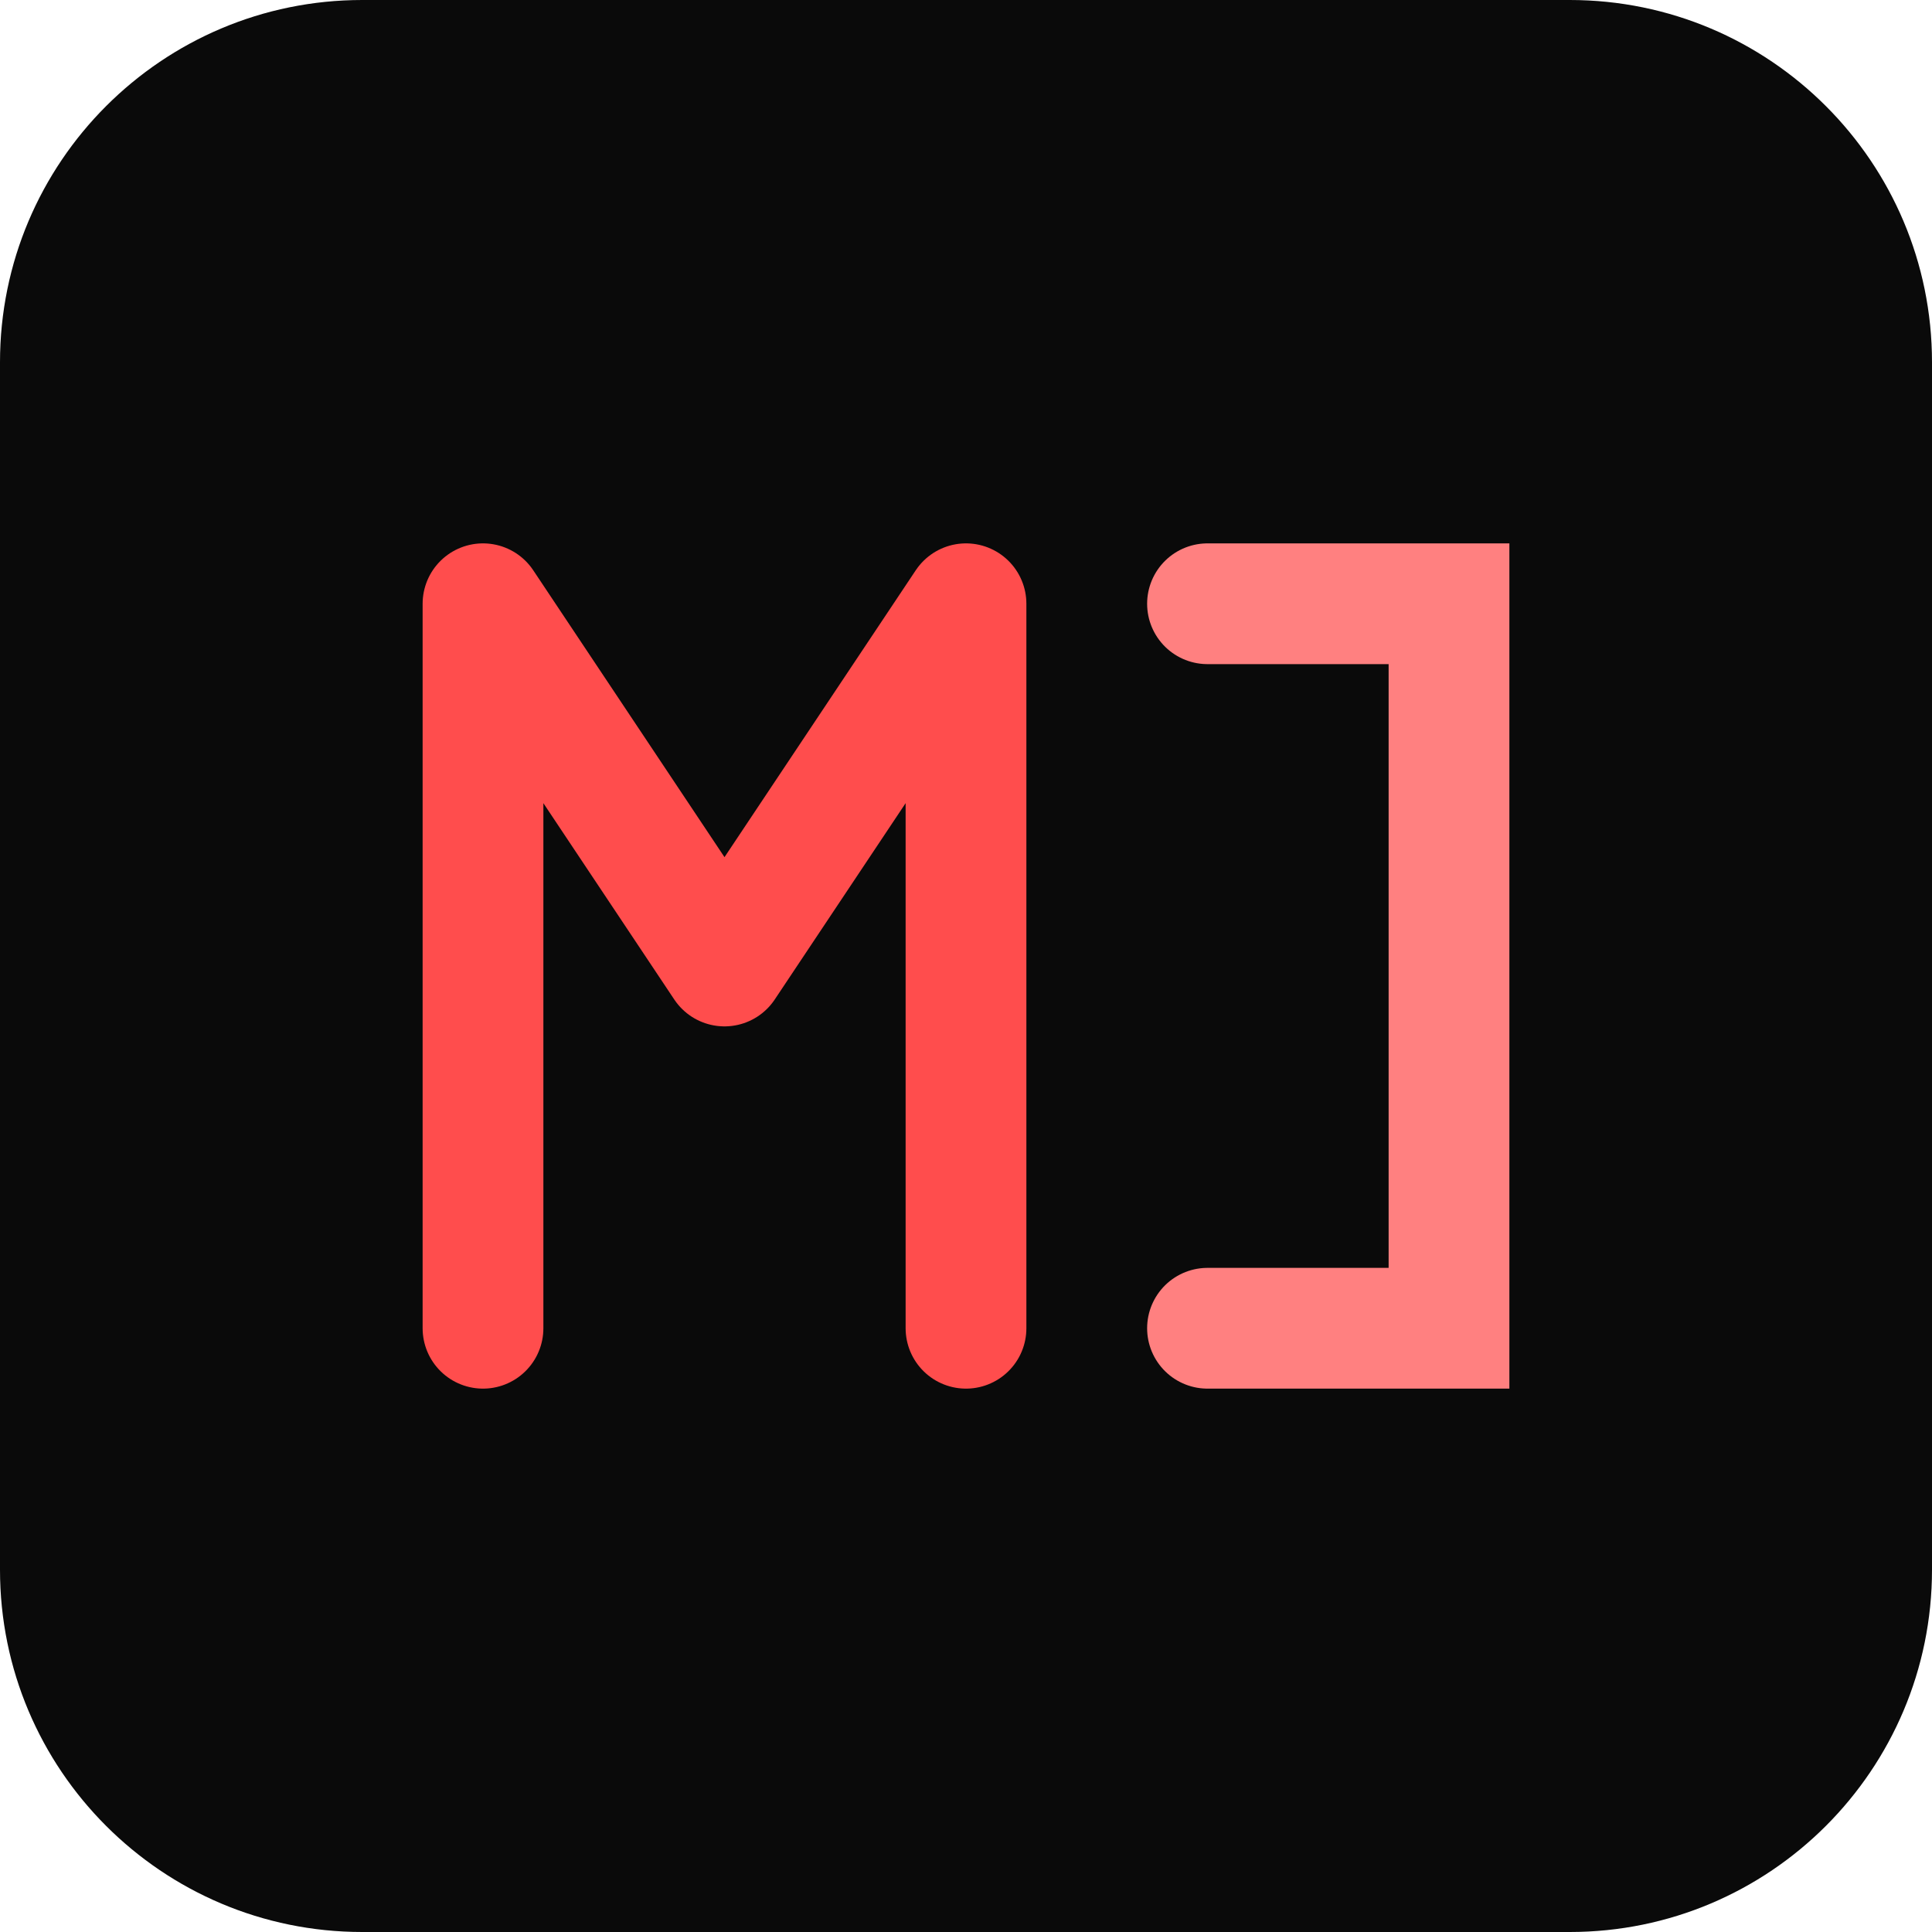
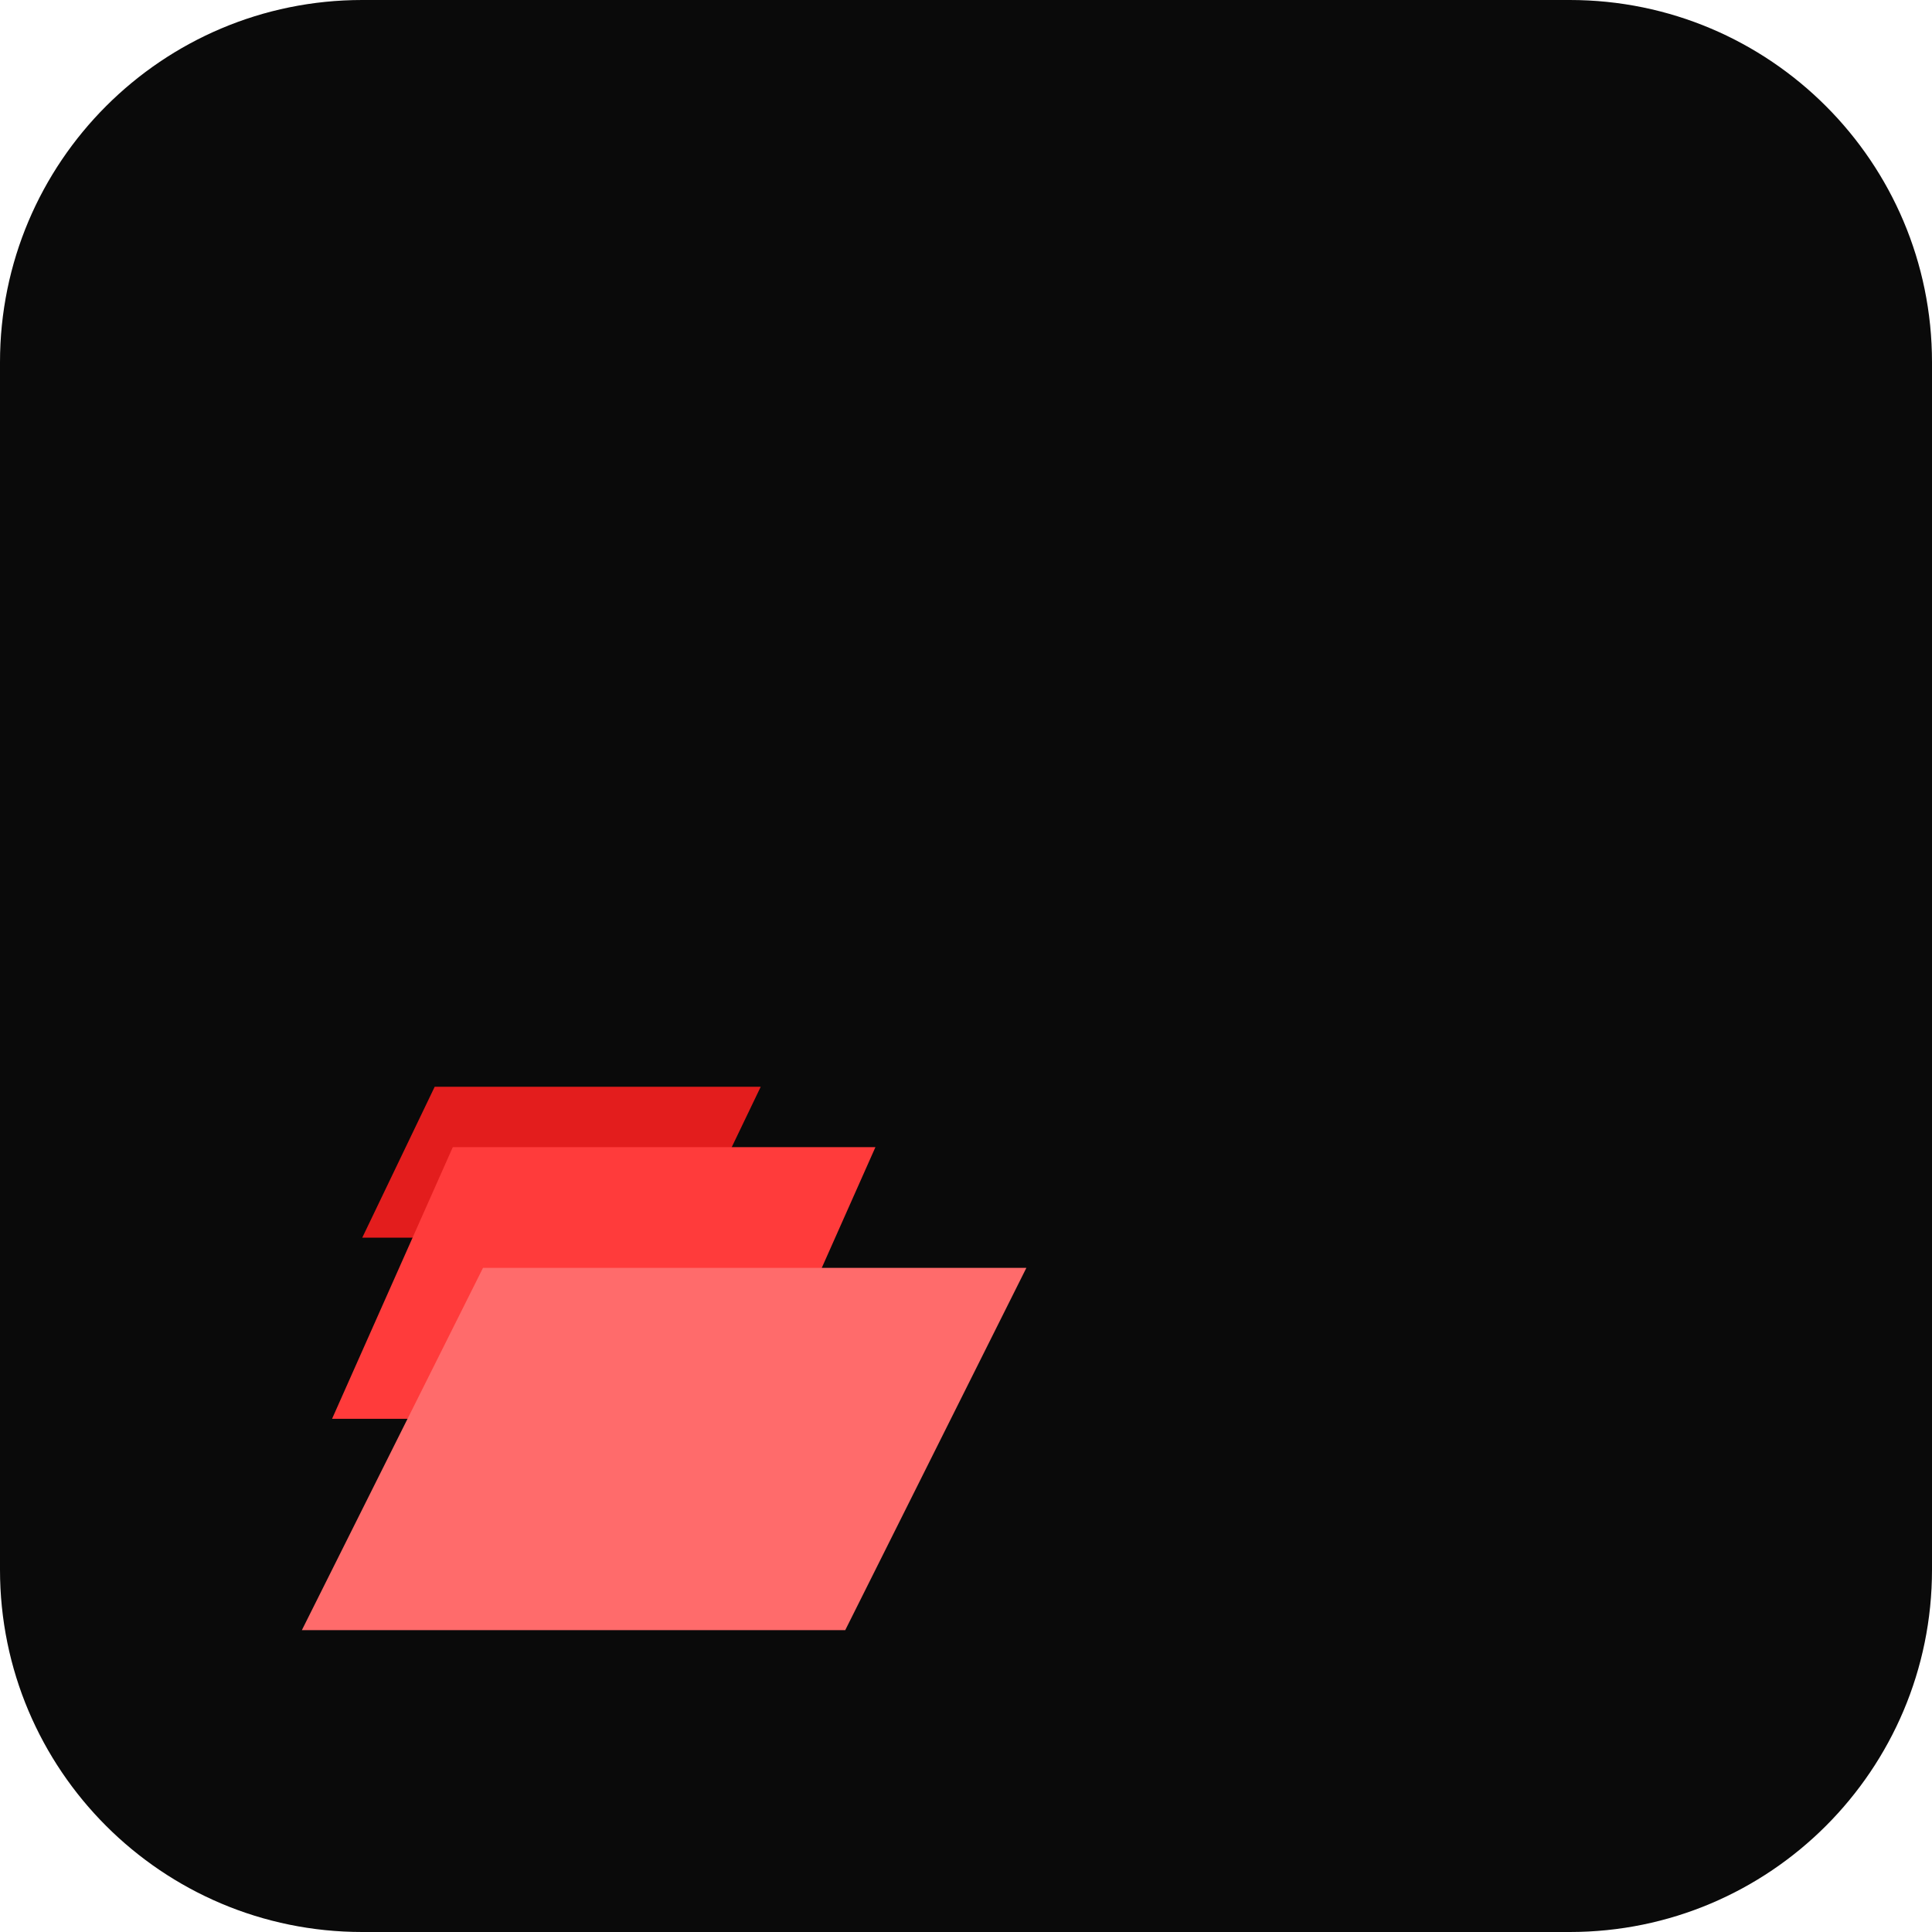
<svg xmlns="http://www.w3.org/2000/svg" viewBox="0 0 32 32" fill="none">
  <rect width="32" height="32" rx="6" fill="#0a0a0a" />
-   <path d="M8 22V10l4 6 4-6v12" stroke="#ff4d4d" stroke-width="2" stroke-linecap="round" stroke-linejoin="round" />
-   <path d="M20 10h4v12h-4" stroke="#ff8080" stroke-width="2" stroke-linecap="round" />
+   <path fill="#e31d1d" d="M6 20.5 7.2 18h5.4l-1.2 2.5H6z" />
+   <path fill="#ff3b3b" d="M5.5 23.5 7.5 19h7l-2 4.5h-7z" />
+   <path fill="#ff6b6b" d="M5 27 8 21h9l-3 6H5z" />
</svg>
